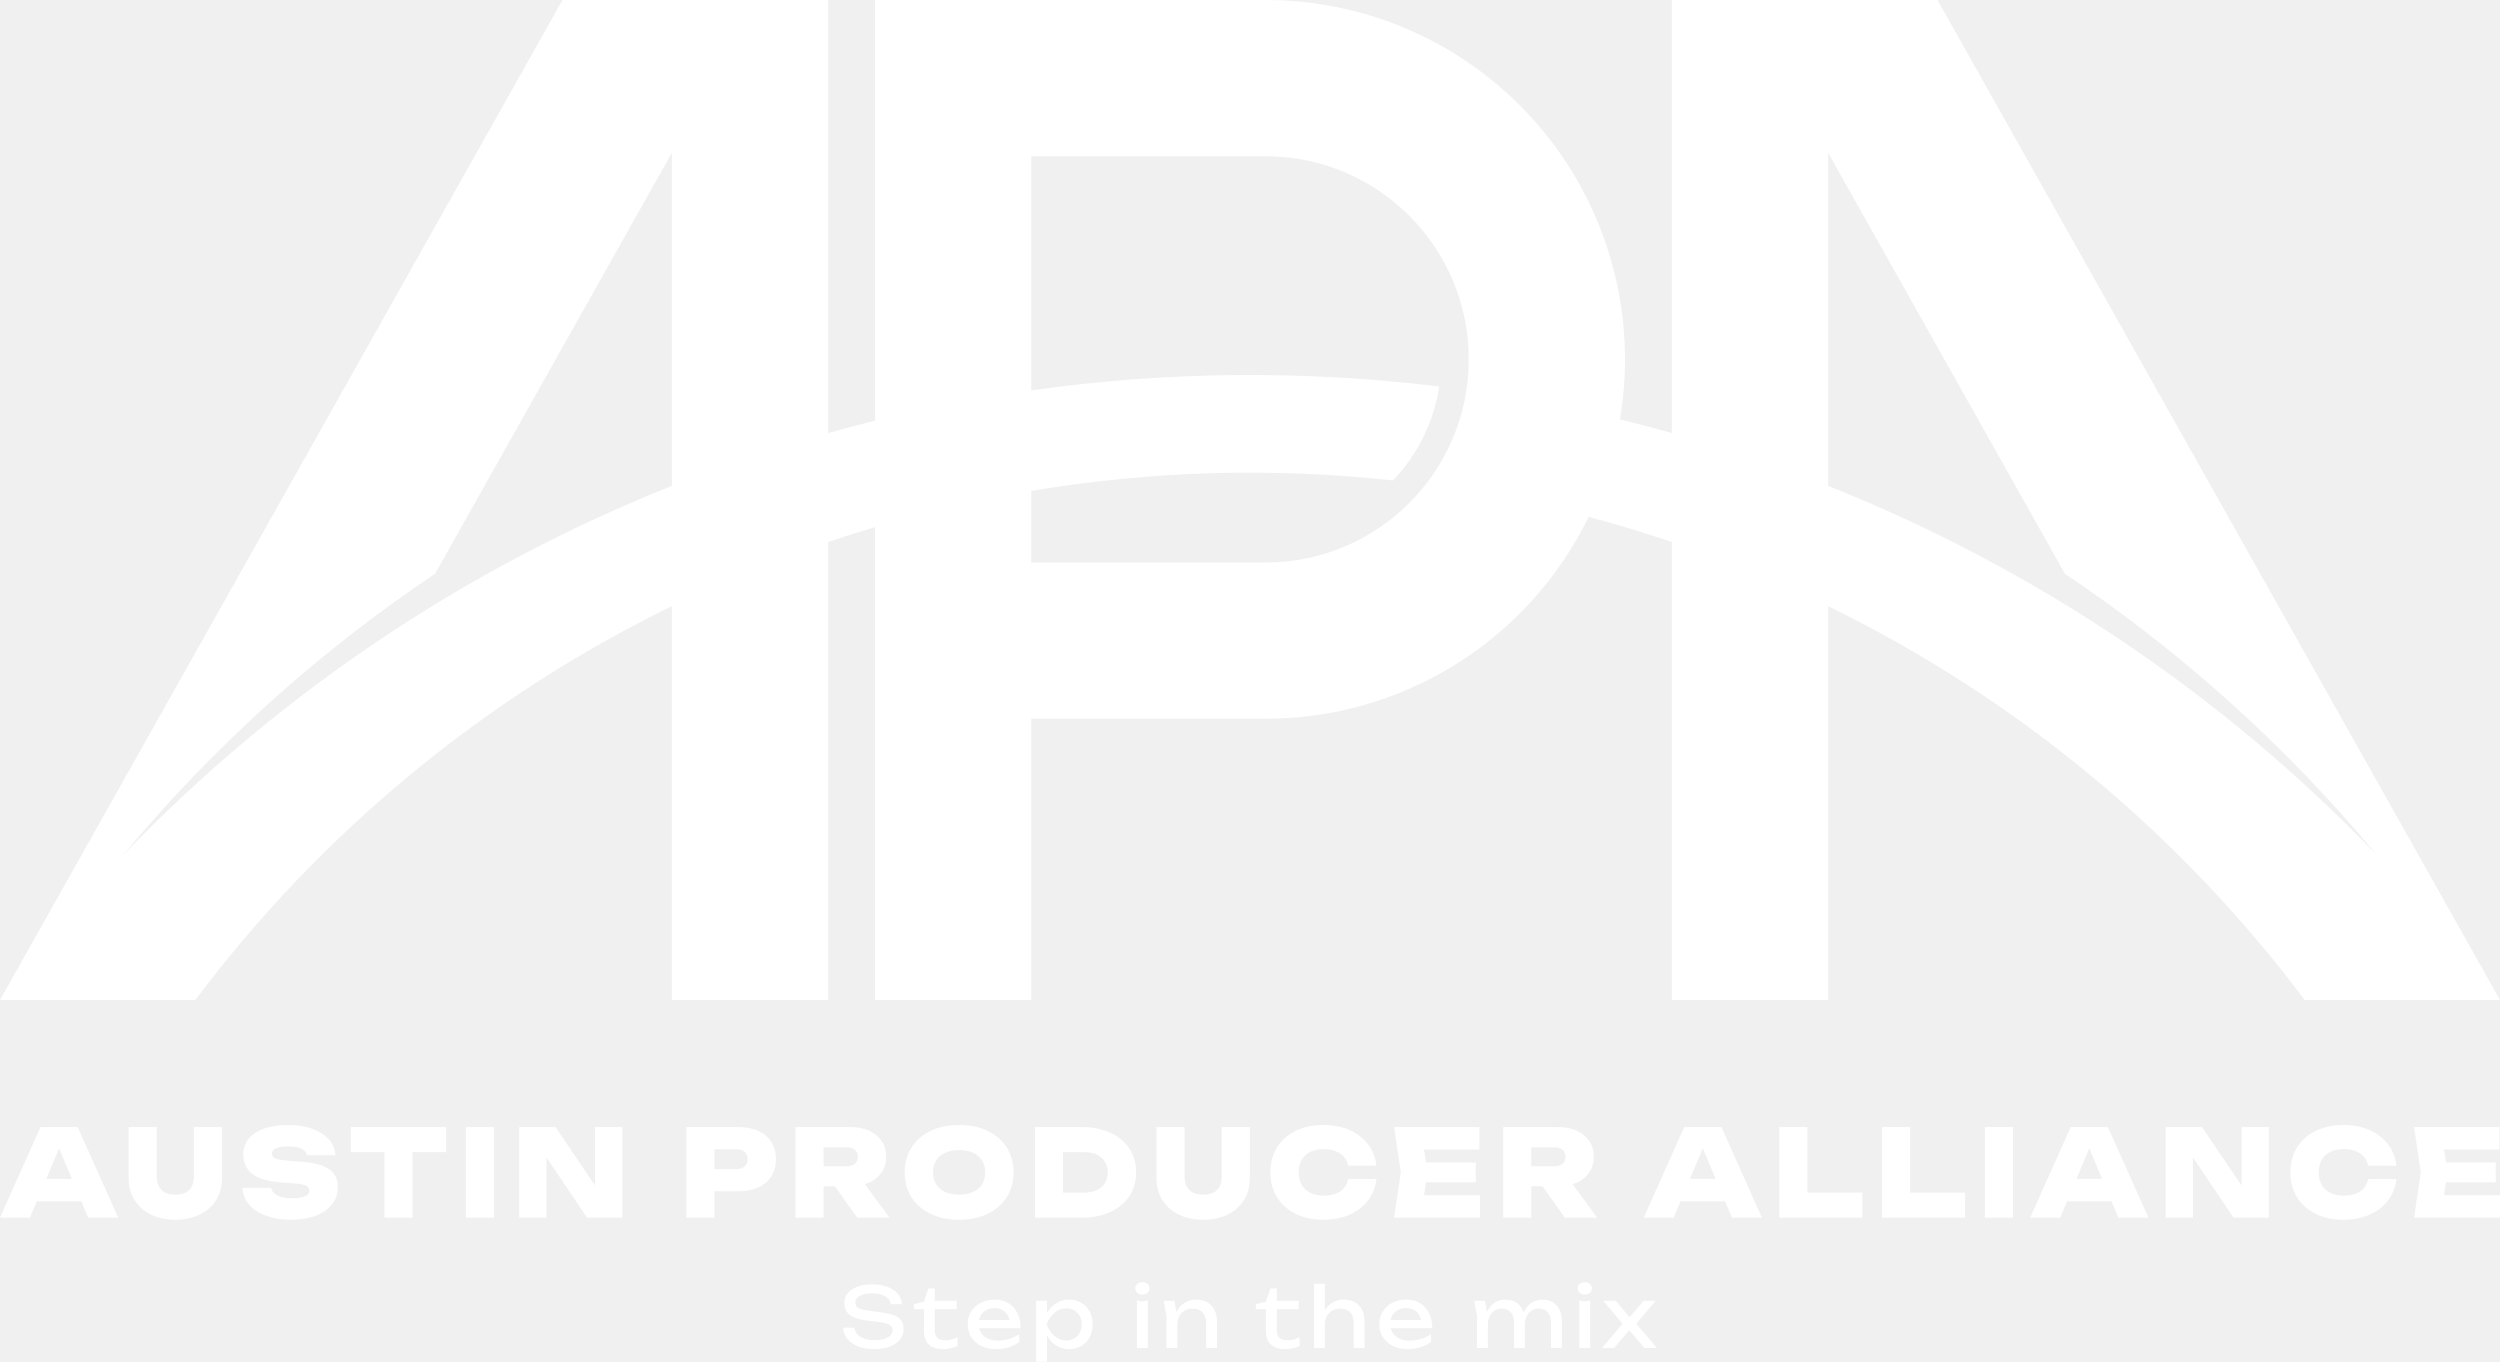
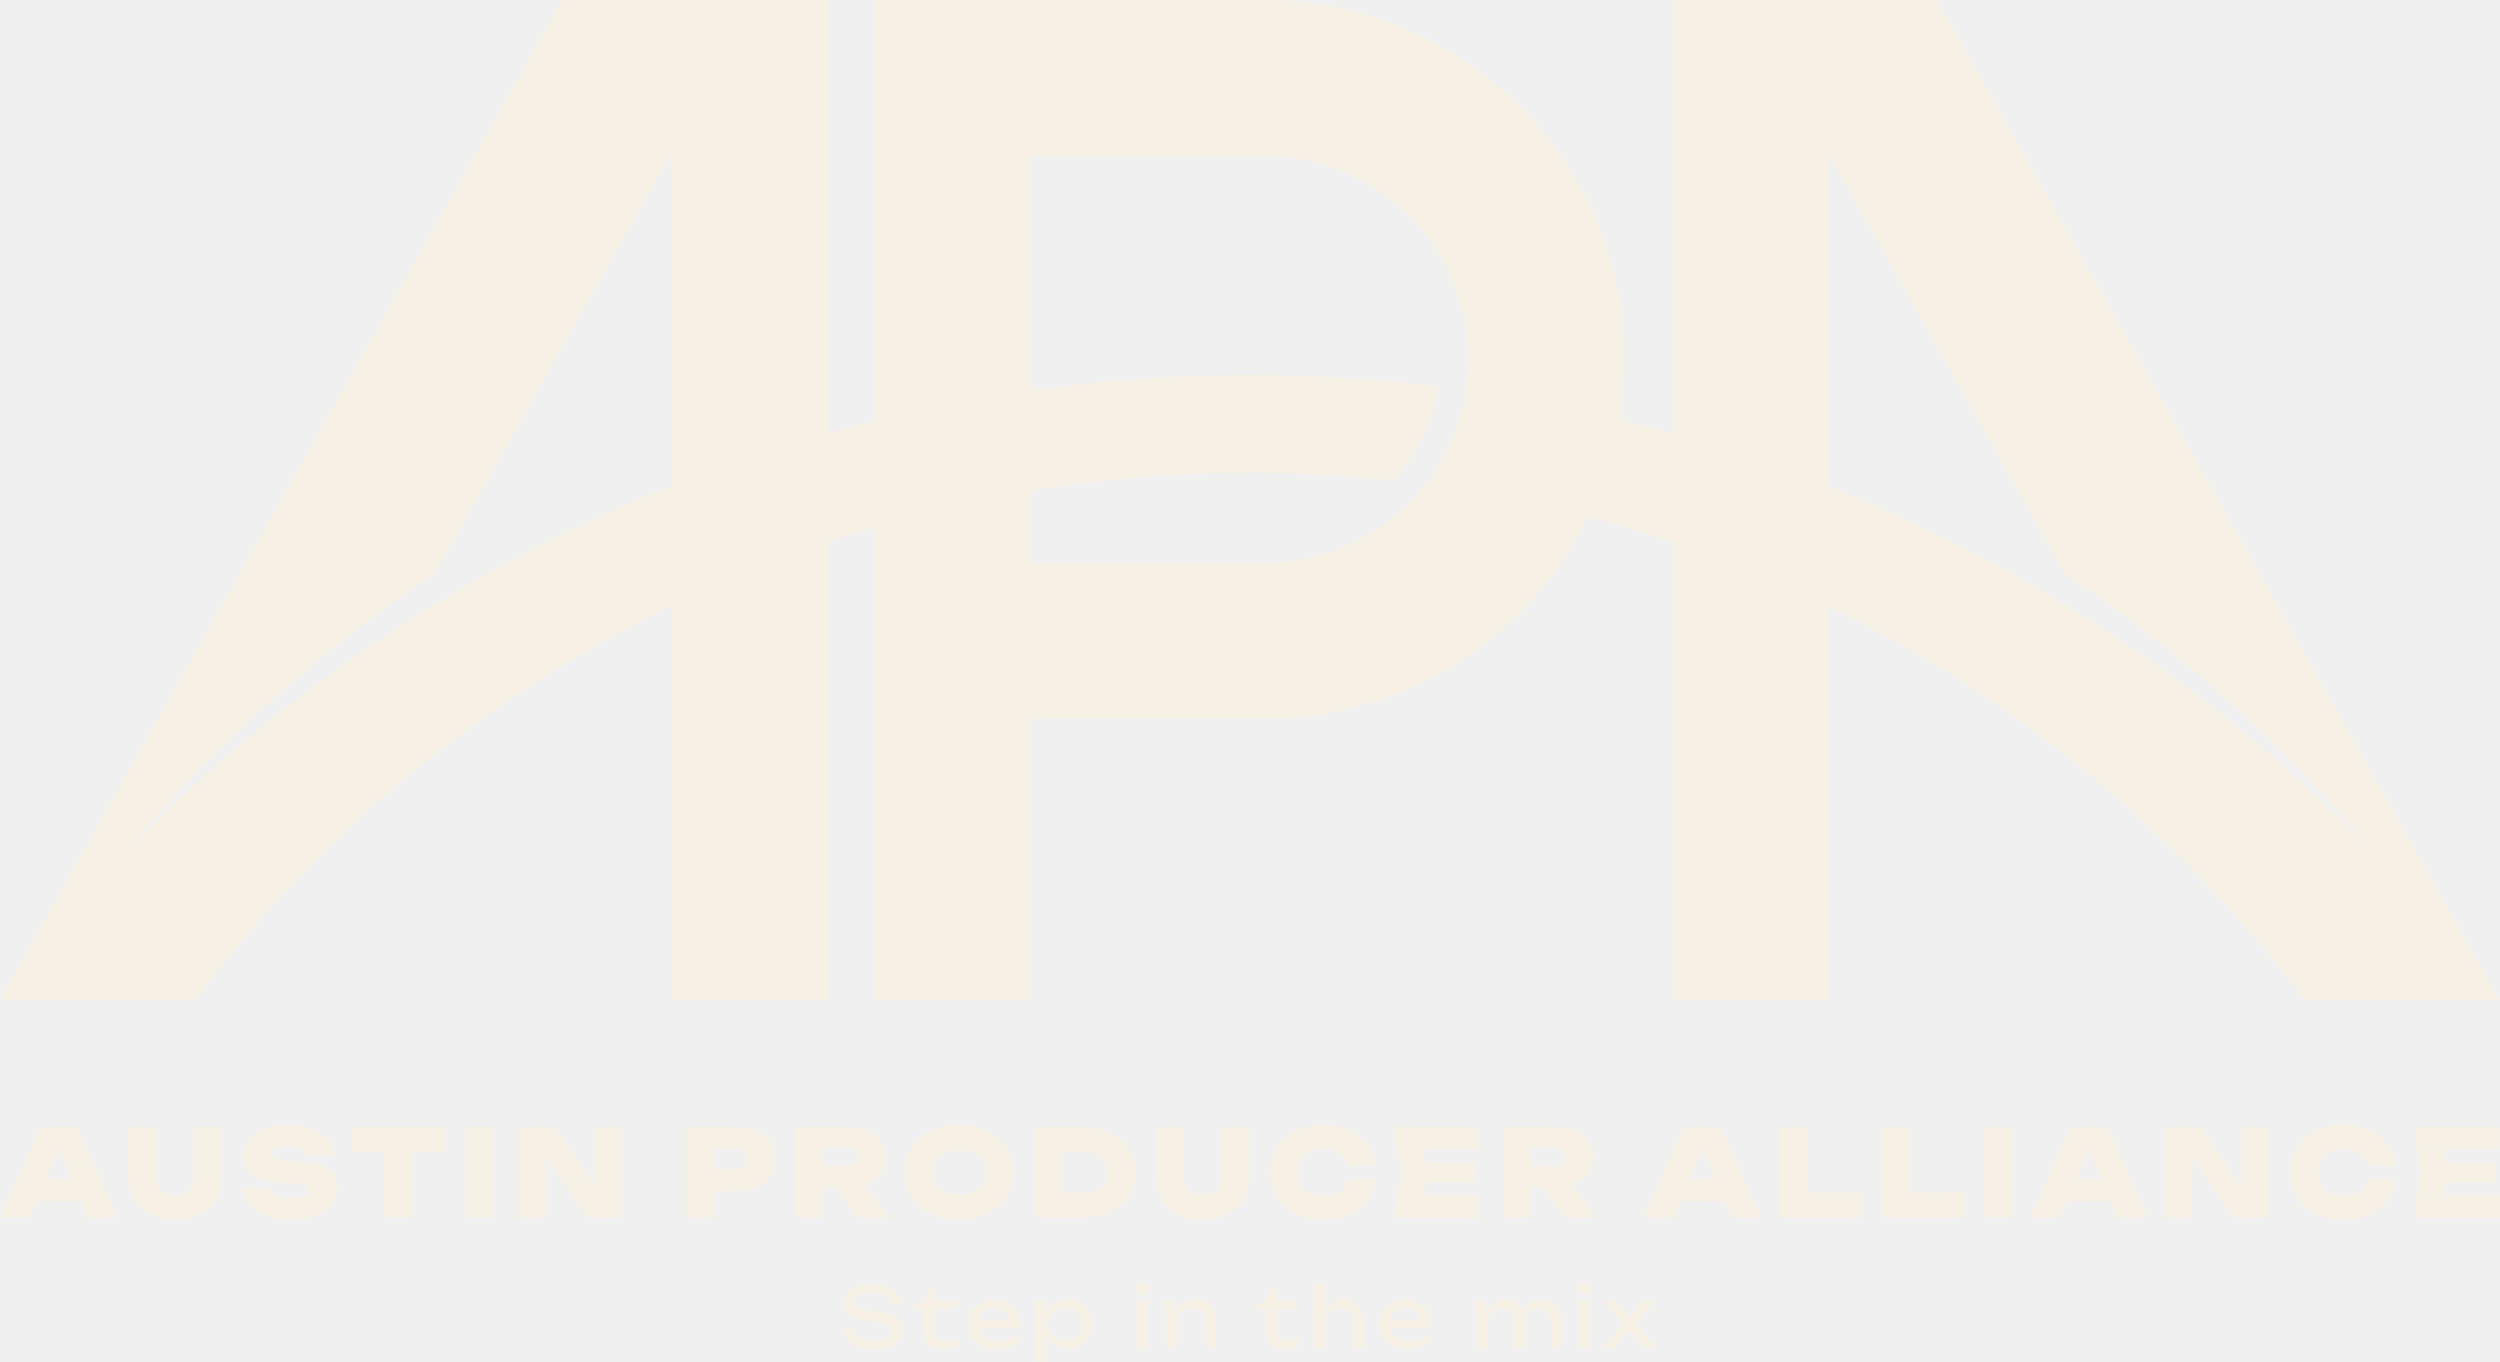
- <svg xmlns="http://www.w3.org/2000/svg" fill="#ffffff" viewBox="0 0 1280 697.204">
+ <svg xmlns="http://www.w3.org/2000/svg" fill="#f6f1e4" viewBox="0 0 1280 697.204">
  <path d="M288 0 H424 V221.712 A800 800 0 0 1 448 215.382 V0 H648 A184 184 0 0 1 829.413 214.747 A800 800 0 0 1 856 221.712 V0 H992 L1280 512 H1180 A675 675 0 0 0 936 310.363 V512 H856 V277.493 A675 675 0 0 0 813.384 264.648 A184 184 0 0 1 648 368 H528 V512 H448 V269.883 A675 675 0 0 0 424 277.493 V512 H344 V310.363 A675 675 0 0 0 100 512 H0 Z M344 78.222 L222.747 293.782 A750 750 0 0 0 63.026 437.833 A800 800 0 0 1 344 248.775 Z M936 78.222 V248.775 A800 800 0 0 1 1216.974 437.833 A750 750 0 0 0 1057.253 293.782 Z M528 80 V199.879 A800 800 0 0 1 736.921 197.893 A90 90 0 0 1 713.251 245.986 A675 675 0 0 0 528 251.357 V288 H648 A104 104 0 0 0 752 184 A104 104 0 0 0 648 80 Z" />
  <path d="M14.11 615.077 V603.589 H45.866 V615.077 Z M39.782 577.063 L60.507 623.437 H45.161 L28.306 583.321 H32.201 L15.346 623.437 H0 L20.726 577.063 Z M80.252 602.439 Q80.252 605.295 81.303 607.361 Q82.354 609.426 84.462 610.545 Q86.571 611.664 89.761 611.664 Q93.014 611.664 95.116 610.57 Q97.218 609.475 98.244 607.385 Q99.271 605.295 99.271 602.439 V577.063 H113.665 V603.193 Q113.665 609.611 110.685 614.391 Q107.704 619.17 102.338 621.835 Q96.971 624.5 89.761 624.5 Q82.614 624.5 77.24 621.835 Q71.867 619.17 68.862 614.391 Q65.857 609.611 65.857 603.193 V577.063 H80.252 Z M124.233 608.201 H138.85 Q139.122 609.846 140.452 611.033 Q141.781 612.22 144.056 612.87 Q146.332 613.519 149.448 613.519 Q153.665 613.519 156.052 612.536 Q158.438 611.553 158.438 609.549 Q158.438 608.115 157.078 607.224 Q155.718 606.334 151.699 606 L143.562 605.345 Q133.52 604.578 129.05 600.949 Q124.58 597.319 124.58 591.247 Q124.58 586.239 127.467 582.845 Q130.355 579.45 135.573 577.725 Q140.792 576 147.791 576 Q154.629 576 159.922 577.929 Q165.215 579.858 168.337 583.339 Q171.46 586.82 171.756 591.47 H157.14 Q156.93 590.085 155.761 589.083 Q154.592 588.082 152.515 587.531 Q150.437 586.981 147.506 586.981 Q143.648 586.981 141.41 587.896 Q139.172 588.811 139.172 590.691 Q139.172 592.027 140.489 592.886 Q141.806 593.745 145.429 594.079 L154.382 594.809 Q161.072 595.328 165.159 596.88 Q169.246 598.432 171.113 601.147 Q172.981 603.861 172.981 607.892 Q172.981 612.888 170.013 616.623 Q167.045 620.357 161.684 622.429 Q156.324 624.5 149.176 624.5 Q141.806 624.5 136.235 622.466 Q130.664 620.432 127.523 616.746 Q124.382 613.061 124.233 608.201 Z M196.806 583.308 H211.2 V623.437 H196.806 Z M179.617 577.063 H228.389 V589.875 H179.617 Z M238.549 577.063 H252.943 V623.437 H238.549 Z M308.809 613.148 L304.679 614.063 V577.063 H318.628 V623.437 H300.573 L275.668 586.486 L279.786 585.571 V623.437 H265.837 V577.063 H284.435 Z M377.914 577.063 Q383.998 577.063 388.345 579.092 Q392.692 581.12 394.986 584.823 Q397.279 588.527 397.279 593.498 Q397.279 598.469 394.986 602.173 Q392.692 605.877 388.345 607.905 Q383.998 609.933 377.914 609.933 H358.066 V598.581 H377.011 Q379.732 598.581 381.247 597.233 Q382.762 595.885 382.762 593.498 Q382.762 591.062 381.247 589.739 Q379.732 588.416 377.011 588.416 H359.315 L365.783 581.862 V623.437 H351.389 V577.063 Z M417.246 597.121 H433.483 Q436.179 597.121 437.694 595.86 Q439.209 594.599 439.209 592.274 Q439.209 589.937 437.694 588.681 Q436.179 587.426 433.483 587.426 H415.231 L421.698 580.773 V623.437 H407.304 V577.063 H435.61 Q441.039 577.063 445.113 578.974 Q449.188 580.885 451.457 584.279 Q453.726 587.674 453.726 592.274 Q453.726 596.75 451.457 600.17 Q449.188 603.589 445.113 605.475 Q441.039 607.36 435.61 607.36 H417.246 Z M423.429 601.734 H439.443 L455.445 623.437 H438.899 Z M491.068 624.5 Q482.708 624.5 476.438 621.47 Q470.169 618.441 466.682 612.981 Q463.194 607.521 463.194 600.25 Q463.194 592.979 466.682 587.519 Q470.169 582.059 476.438 579.03 Q482.708 576 491.068 576 Q499.427 576 505.697 579.03 Q511.966 582.059 515.454 587.519 Q518.941 592.979 518.941 600.25 Q518.941 607.521 515.454 612.981 Q511.966 618.441 505.697 621.47 Q499.427 624.5 491.068 624.5 Z M491.068 611.664 Q495.21 611.664 498.203 610.291 Q501.195 608.919 502.809 606.359 Q504.423 603.799 504.423 600.25 Q504.423 596.701 502.809 594.141 Q501.195 591.581 498.203 590.209 Q495.21 588.836 491.068 588.836 Q486.937 588.836 483.938 590.209 Q480.94 591.581 479.326 594.141 Q477.712 596.701 477.712 600.25 Q477.712 603.799 479.326 606.359 Q480.94 608.919 483.938 610.291 Q486.937 611.664 491.068 611.664 Z M553.833 577.063 Q562.193 577.063 568.456 579.945 Q574.72 582.826 578.207 588.026 Q581.694 593.226 581.694 600.25 Q581.694 607.225 578.207 612.449 Q574.72 617.674 568.456 620.555 Q562.193 623.437 553.833 623.437 H529.954 V577.063 Z M544.25 617.179 L537.609 610.625 H554.934 Q558.718 610.625 561.47 609.358 Q564.221 608.09 565.699 605.759 Q567.177 603.428 567.177 600.25 Q567.177 597.01 565.699 594.71 Q564.221 592.41 561.47 591.142 Q558.718 589.875 554.934 589.875 H537.609 L544.25 583.321 Z M606.509 602.439 Q606.509 605.295 607.56 607.361 Q608.611 609.426 610.719 610.545 Q612.828 611.664 616.018 611.664 Q619.27 611.664 621.373 610.57 Q623.475 609.475 624.501 607.385 Q625.528 605.295 625.528 602.439 V577.063 H639.922 V603.193 Q639.922 609.611 636.942 614.391 Q633.961 619.17 628.595 621.835 Q623.228 624.5 616.018 624.5 Q608.871 624.5 603.497 621.835 Q598.124 619.17 595.119 614.391 Q592.114 609.611 592.114 603.193 V577.063 H606.509 Z M704.716 603.688 Q703.999 609.92 700.431 614.601 Q696.863 619.281 691.027 621.891 Q685.19 624.5 677.659 624.5 Q669.472 624.5 663.351 621.47 Q657.23 618.441 653.829 612.981 Q650.429 607.521 650.429 600.25 Q650.429 592.979 653.829 587.519 Q657.23 582.059 663.351 579.03 Q669.472 576 677.659 576 Q685.19 576 691.027 578.609 Q696.863 581.219 700.431 585.893 Q703.999 590.567 704.716 596.812 H690.26 Q689.679 594.141 688.04 592.249 Q686.402 590.357 683.78 589.349 Q681.158 588.341 677.646 588.341 Q673.689 588.341 670.839 589.763 Q667.988 591.186 666.467 593.869 Q664.946 596.553 664.946 600.25 Q664.946 603.947 666.467 606.606 Q667.988 609.265 670.839 610.712 Q673.689 612.159 677.646 612.159 Q681.158 612.159 683.78 611.206 Q686.402 610.254 688.04 608.356 Q689.679 606.458 690.26 603.688 Z M755.573 595.168 V605.332 H721.146 V595.168 Z M730.977 600.25 L728.046 618.193 L722.42 611.936 H757.762 V623.437 H713.763 L717.226 600.25 L713.763 577.063 H757.453 V588.564 H722.42 L728.046 582.307 Z M779.571 597.121 H795.808 Q798.504 597.121 800.019 595.86 Q801.534 594.599 801.534 592.274 Q801.534 589.937 800.019 588.681 Q798.504 587.426 795.808 587.426 H777.556 L784.023 580.773 V623.437 H769.629 V577.063 H797.935 Q803.364 577.063 807.438 578.974 Q811.513 580.885 813.782 584.279 Q816.051 587.674 816.051 592.274 Q816.051 596.75 813.782 600.17 Q811.513 603.589 807.438 605.475 Q803.364 607.36 797.935 607.36 H779.571 Z M785.754 601.734 H801.768 L817.77 623.437 H801.224 Z M855.7 615.077 V603.589 H887.457 V615.077 Z M881.372 577.063 L902.098 623.437 H886.752 L869.897 583.321 H873.792 L856.937 623.437 H841.591 L862.316 577.063 Z M925.367 577.063 V617.068 L918.899 610.625 H953.487 V623.437 H910.973 V577.063 Z M978.005 577.063 V617.068 L971.537 610.625 H1006.125 V623.437 H963.611 V577.063 Z M1016.249 577.063 H1030.643 V623.437 H1016.249 Z M1053.577 615.077 V603.589 H1085.334 V615.077 Z M1079.249 577.063 L1099.975 623.437 H1084.629 L1067.774 583.321 H1071.669 L1054.814 623.437 H1039.468 L1060.193 577.063 Z M1151.822 613.148 L1147.692 614.063 V577.063 H1161.64 V623.437 H1143.586 L1118.681 586.486 L1122.798 585.571 V623.437 H1108.849 V577.063 H1127.448 Z M1226.954 603.688 Q1226.237 609.92 1222.669 614.601 Q1219.101 619.281 1213.265 621.891 Q1207.428 624.5 1199.897 624.5 Q1191.71 624.5 1185.589 621.47 Q1179.468 618.441 1176.067 612.981 Q1172.667 607.521 1172.667 600.25 Q1172.667 592.979 1176.067 587.519 Q1179.468 582.059 1185.589 579.03 Q1191.71 576 1199.897 576 Q1207.428 576 1213.265 578.609 Q1219.101 581.219 1222.669 585.893 Q1226.237 590.567 1226.954 596.812 H1212.498 Q1211.917 594.141 1210.278 592.249 Q1208.64 590.357 1206.018 589.349 Q1203.396 588.341 1199.884 588.341 Q1195.927 588.341 1193.077 589.763 Q1190.226 591.186 1188.705 593.869 Q1187.184 596.553 1187.184 600.25 Q1187.184 603.947 1188.705 606.606 Q1190.226 609.265 1193.077 610.712 Q1195.927 612.159 1199.884 612.159 Q1203.396 612.159 1206.018 611.206 Q1208.64 610.254 1210.278 608.356 Q1211.917 606.458 1212.498 603.688 Z M1277.811 595.168 V605.332 H1243.384 V595.168 Z M1253.215 600.25 L1250.284 618.193 L1244.658 611.936 H1280 V623.437 H1236.001 L1239.464 600.25 L1236.001 577.063 H1279.691 V588.564 H1244.658 L1250.284 582.307 Z" />
  <path d="M431.647 679.753 H437.364 Q437.62 681.673 438.964 683.124 Q440.308 684.575 442.527 685.364 Q444.745 686.153 447.647 686.153 Q451.956 686.153 454.473 684.809 Q456.991 683.465 456.991 681.161 Q456.991 679.284 455.54 678.345 Q454.089 677.407 450.292 676.937 L443.38 676.041 Q437.577 675.273 434.953 673.161 Q432.329 671.049 432.329 667.167 Q432.329 664.223 434.1 662.068 Q435.871 659.913 439.113 658.74 Q442.356 657.567 446.708 657.567 Q451.017 657.567 454.345 658.847 Q457.673 660.127 459.657 662.409 Q461.641 664.692 461.812 667.764 H456.095 Q455.881 666.057 454.665 664.82 Q453.449 663.583 451.401 662.879 Q449.353 662.175 446.58 662.175 Q442.655 662.175 440.308 663.455 Q437.961 664.735 437.961 666.953 Q437.961 668.66 439.348 669.577 Q440.735 670.495 444.191 670.964 L451.188 671.945 Q455.497 672.543 457.993 673.545 Q460.489 674.548 461.556 676.233 Q462.623 677.919 462.623 680.564 Q462.623 683.636 460.745 685.94 Q458.868 688.244 455.476 689.503 Q452.084 690.761 447.561 690.761 Q442.953 690.761 439.433 689.375 Q435.913 687.988 433.865 685.513 Q431.817 683.039 431.647 679.753 Z M467.885 670.281 V667.764 L473.047 666.441 L475.351 659.7 H478.594 V666.015 H489.815 V670.281 H478.594 V680.735 Q478.594 683.764 479.895 684.98 Q481.197 686.196 484.141 686.196 Q486.018 686.196 487.469 685.791 Q488.919 685.385 490.242 684.617 V689.183 Q489.133 689.737 487.106 690.249 Q485.079 690.761 482.946 690.761 Q479.405 690.761 477.229 689.588 Q475.053 688.415 474.05 686.345 Q473.047 684.276 473.047 681.588 V670.281 Z M510.011 690.761 Q505.787 690.761 502.501 689.161 Q499.216 687.561 497.339 684.703 Q495.461 681.844 495.461 678.047 Q495.461 674.292 497.232 671.455 Q499.003 668.617 502.139 667.017 Q505.275 665.417 509.328 665.417 Q513.381 665.417 516.347 667.231 Q519.312 669.044 520.933 672.329 Q522.555 675.615 522.555 680.052 H499.813 V675.828 H519.781 L517.008 677.407 Q516.88 675.017 515.877 673.311 Q514.875 671.604 513.189 670.687 Q511.504 669.769 509.2 669.769 Q506.768 669.769 504.955 670.751 Q503.141 671.732 502.117 673.503 Q501.093 675.273 501.093 677.705 Q501.093 680.393 502.309 682.356 Q503.525 684.319 505.765 685.364 Q508.005 686.409 511.077 686.409 Q513.851 686.409 516.752 685.535 Q519.653 684.66 521.872 683.081 V687.092 Q519.653 688.799 516.475 689.78 Q513.296 690.761 510.011 690.761 Z M530.504 666.015 H536.051 V674.42 L535.795 675.273 V680.137 L536.051 681.631 V697.204 H530.504 Z M533.918 678.089 Q534.728 674.249 536.606 671.412 Q538.483 668.575 541.235 666.996 Q543.987 665.417 547.358 665.417 Q550.899 665.417 553.63 667.017 Q556.36 668.617 557.896 671.455 Q559.432 674.292 559.432 678.089 Q559.432 681.844 557.896 684.703 Q556.36 687.561 553.63 689.161 Q550.899 690.761 547.358 690.761 Q543.987 690.761 541.256 689.183 Q538.526 687.604 536.627 684.745 Q534.728 681.887 533.918 678.089 Z M553.8 678.089 Q553.8 675.657 552.798 673.801 Q551.795 671.945 550.046 670.9 Q548.296 669.855 546.035 669.855 Q543.774 669.855 541.79 670.9 Q539.806 671.945 538.312 673.801 Q536.819 675.657 535.88 678.089 Q536.819 680.521 538.312 682.377 Q539.806 684.233 541.79 685.279 Q543.774 686.324 546.035 686.324 Q548.296 686.324 550.046 685.279 Q551.795 684.233 552.798 682.377 Q553.8 680.521 553.8 678.089 Z M582.116 665.844 L584.89 666.356 L587.663 665.844 V690.164 H582.116 Z M584.89 662.815 Q583.311 662.815 582.287 661.94 Q581.263 661.065 581.263 659.657 Q581.263 658.249 582.287 657.375 Q583.311 656.5 584.89 656.5 Q586.511 656.5 587.514 657.375 Q588.516 658.249 588.516 659.657 Q588.516 661.065 587.514 661.94 Q586.511 662.815 584.89 662.815 Z M595.783 666.015 H601.33 L602.781 674.719 V690.164 H597.234 V673.908 Z M612.381 665.417 Q615.794 665.417 618.183 666.783 Q620.573 668.148 621.831 670.687 Q623.09 673.225 623.09 676.809 V690.164 H617.543 V677.705 Q617.543 673.908 615.773 671.967 Q614.002 670.025 610.589 670.025 Q608.242 670.025 606.471 671.071 Q604.701 672.116 603.741 673.993 Q602.781 675.871 602.781 678.388 L600.818 677.321 Q601.202 673.567 602.781 670.921 Q604.359 668.276 606.834 666.847 Q609.309 665.417 612.381 665.417 Z M643.001 670.281 V667.764 L648.163 666.441 L650.467 659.7 H653.71 V666.015 H664.931 V670.281 H653.71 V680.735 Q653.71 683.764 655.011 684.98 Q656.313 686.196 659.257 686.196 Q661.134 686.196 662.585 685.791 Q664.035 685.385 665.358 684.617 V689.183 Q664.249 689.737 662.222 690.249 Q660.195 690.761 658.062 690.761 Q654.521 690.761 652.345 689.588 Q650.169 688.415 649.166 686.345 Q648.163 684.276 648.163 681.588 V670.281 Z M672.796 657.311 H678.342 V690.164 H672.796 Z M687.942 665.417 Q691.356 665.417 693.745 666.783 Q696.134 668.148 697.393 670.687 Q698.652 673.225 698.652 676.809 V690.164 H693.105 V677.705 Q693.105 673.908 691.334 671.967 Q689.564 670.025 686.15 670.025 Q683.804 670.025 682.033 671.071 Q680.262 672.116 679.302 673.993 Q678.342 675.871 678.342 678.388 L676.38 677.321 Q676.764 673.567 678.342 670.921 Q679.921 668.276 682.396 666.847 Q684.87 665.417 687.942 665.417 Z M720.767 690.761 Q716.543 690.761 713.258 689.161 Q709.972 687.561 708.095 684.703 Q706.218 681.844 706.218 678.047 Q706.218 674.292 707.988 671.455 Q709.759 668.617 712.895 667.017 Q716.031 665.417 720.084 665.417 Q724.138 665.417 727.103 667.231 Q730.068 669.044 731.69 672.329 Q733.311 675.615 733.311 680.052 H710.57 V675.828 H730.538 L727.764 677.407 Q727.636 675.017 726.634 673.311 Q725.631 671.604 723.946 670.687 Q722.26 669.769 719.956 669.769 Q717.524 669.769 715.711 670.751 Q713.898 671.732 712.874 673.503 Q711.85 675.273 711.85 677.705 Q711.85 680.393 713.066 682.356 Q714.282 684.319 716.522 685.364 Q718.762 686.409 721.834 686.409 Q724.607 686.409 727.508 685.535 Q730.41 684.66 732.628 683.081 V687.092 Q730.41 688.799 727.231 689.78 Q724.052 690.761 720.767 690.761 Z M754.8 666.015 H760.347 L761.797 674.719 V690.164 H756.251 V673.908 Z M770.715 665.417 Q773.915 665.417 776.155 666.783 Q778.395 668.148 779.568 670.687 Q780.741 673.225 780.741 676.809 V690.164 H775.195 V677.705 Q775.195 673.908 773.595 671.967 Q771.995 670.025 768.923 670.025 Q766.747 670.025 765.147 671.071 Q763.547 672.116 762.672 673.993 Q761.797 675.871 761.797 678.388 L759.835 677.321 Q760.219 673.567 761.691 670.921 Q763.163 668.276 765.488 666.847 Q767.813 665.417 770.715 665.417 Z M789.616 665.417 Q792.816 665.417 795.077 666.783 Q797.339 668.148 798.512 670.687 Q799.685 673.225 799.685 676.809 V690.164 H794.139 V677.705 Q794.139 673.908 792.539 671.967 Q790.939 670.025 787.867 670.025 Q785.691 670.025 784.091 671.071 Q782.491 672.116 781.616 673.993 Q780.741 675.871 780.741 678.388 L778.779 677.321 Q779.163 673.567 780.635 670.921 Q782.107 668.276 784.432 666.847 Q786.757 665.417 789.616 665.417 Z M808.617 665.844 L811.39 666.356 L814.163 665.844 V690.164 H808.617 Z M811.39 662.815 Q809.811 662.815 808.787 661.94 Q807.763 661.065 807.763 659.657 Q807.763 658.249 808.787 657.375 Q809.811 656.5 811.39 656.5 Q813.011 656.5 814.014 657.375 Q815.017 658.249 815.017 659.657 Q815.017 661.065 814.014 661.94 Q813.011 662.815 811.39 662.815 Z M820.236 690.164 L831.884 676.383 L831.841 679.113 L820.919 666.015 H827.276 L835.553 675.828 H833.207 L841.527 666.015 H847.671 L836.535 679.199 L836.321 675.999 L848.353 690.164 H841.996 L832.951 679.583 H835.383 L826.423 690.164 Z" />
</svg>
